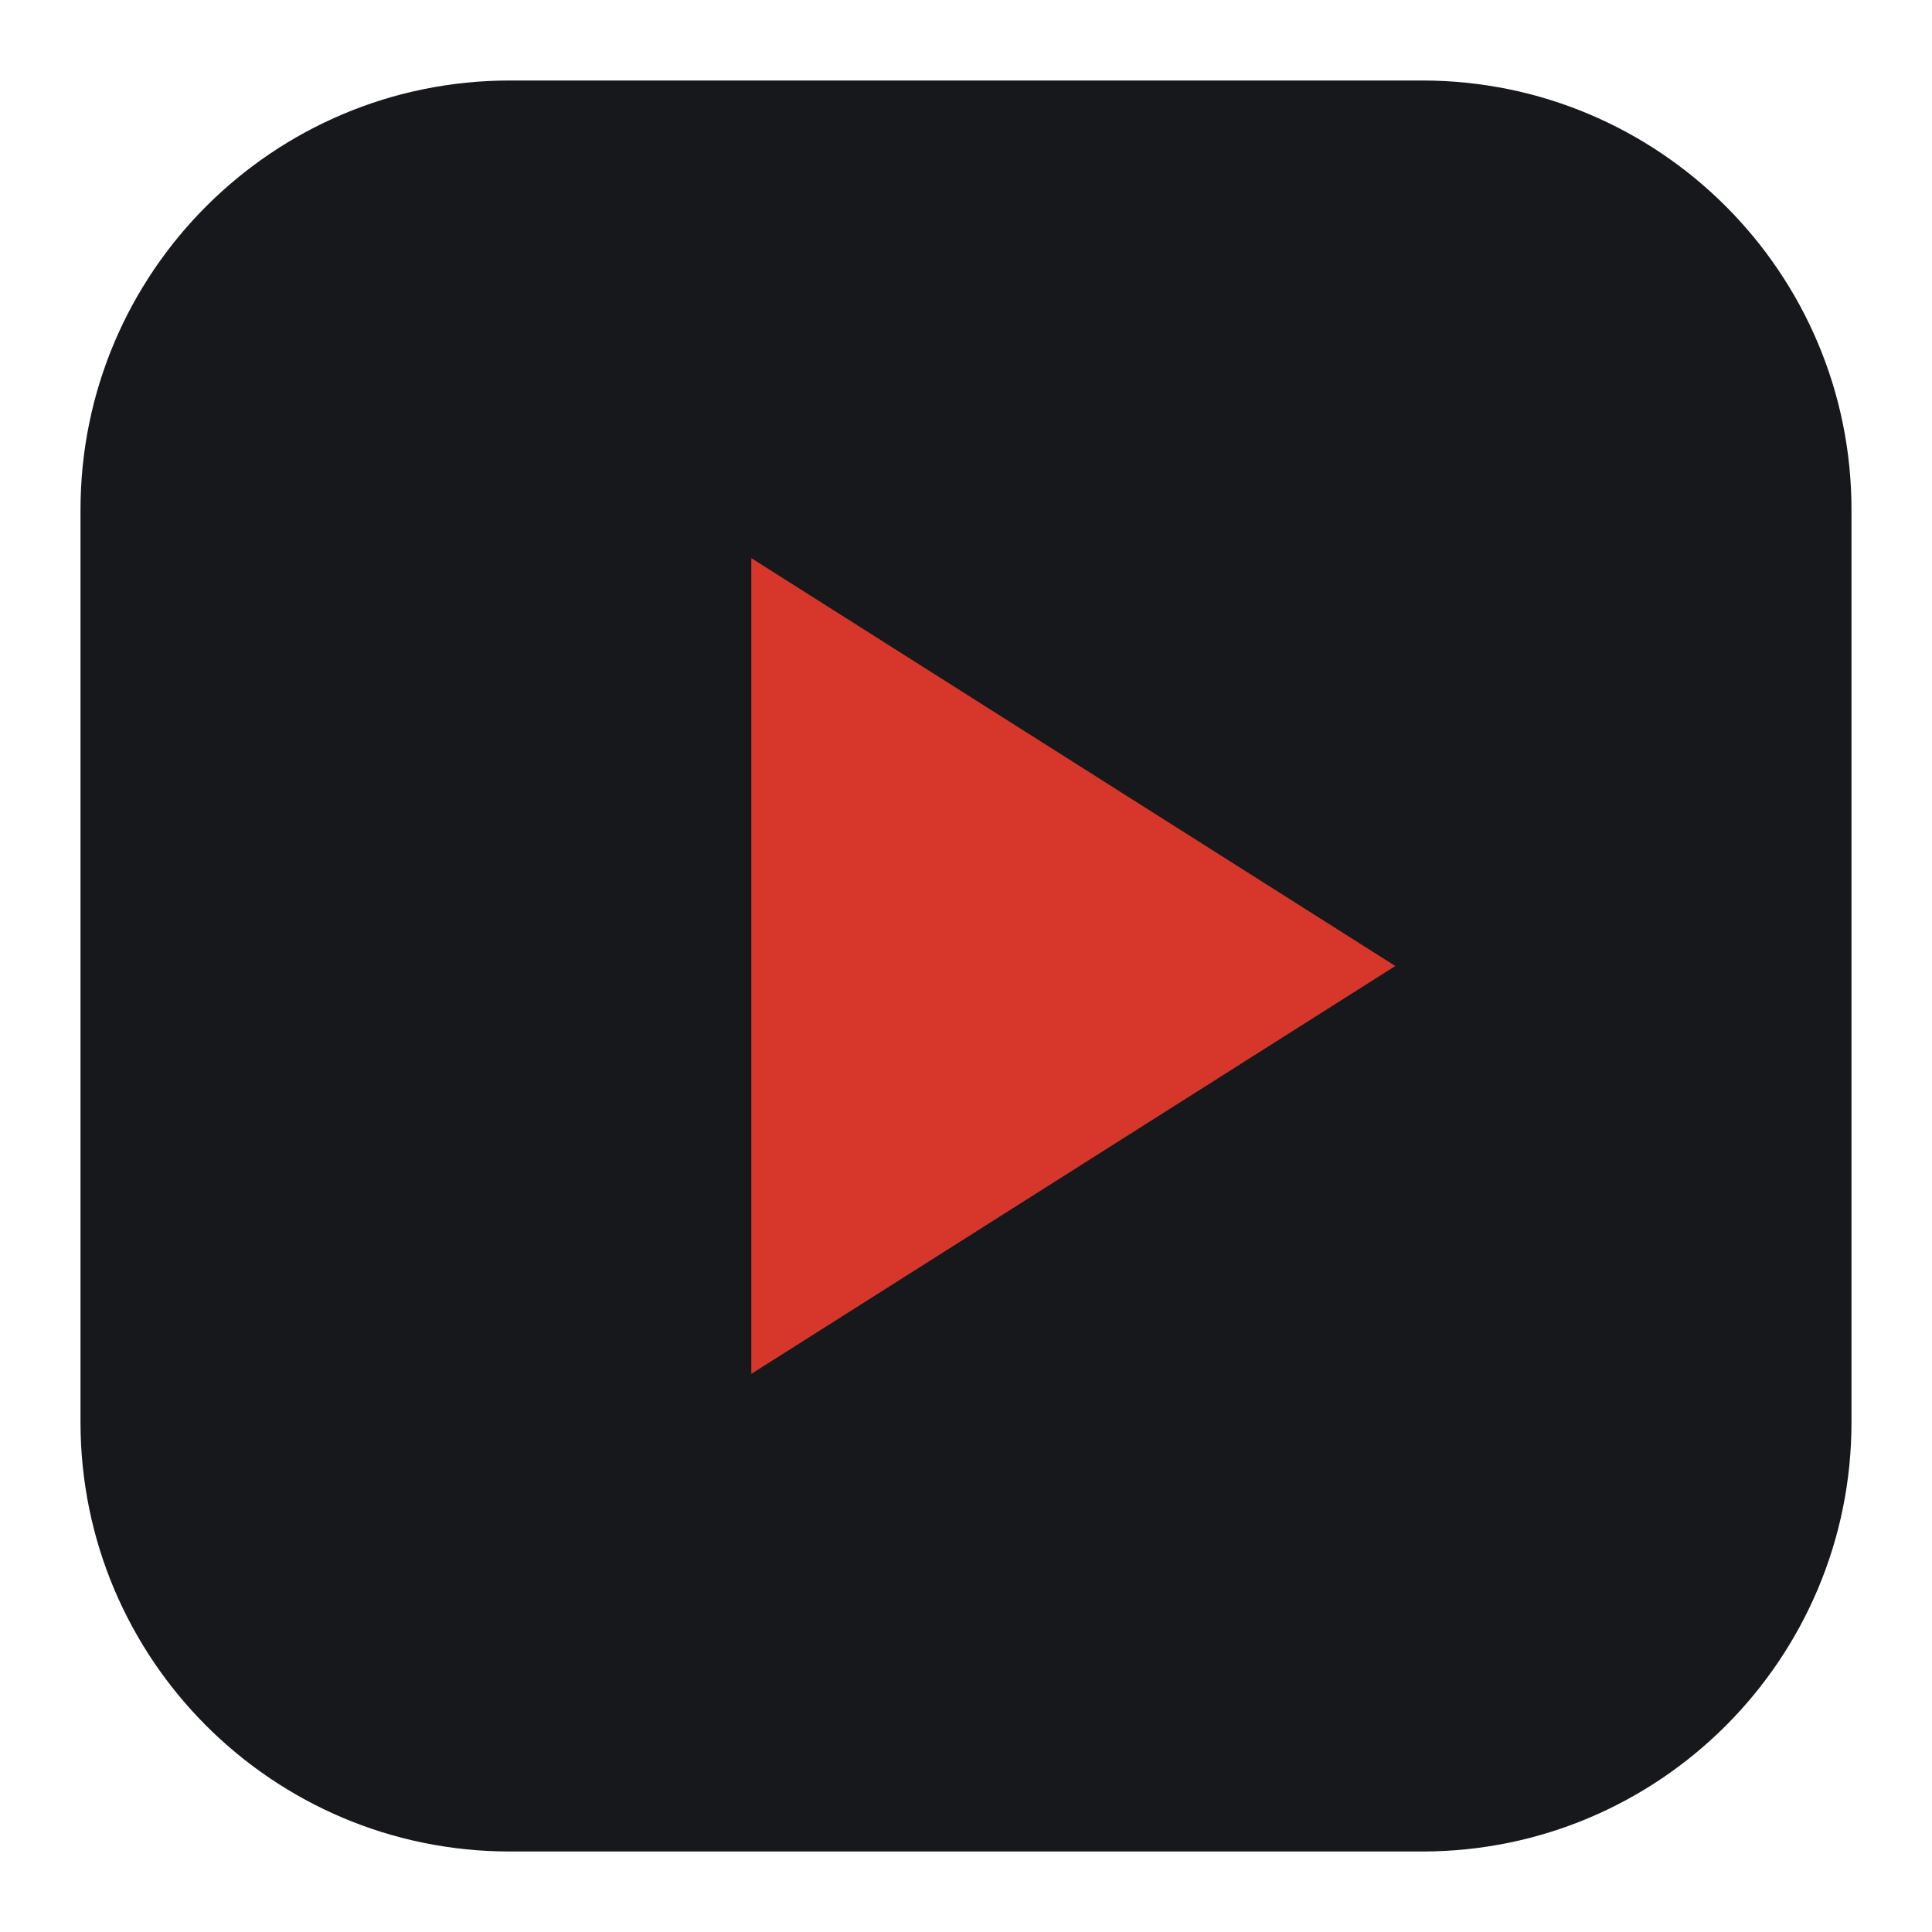
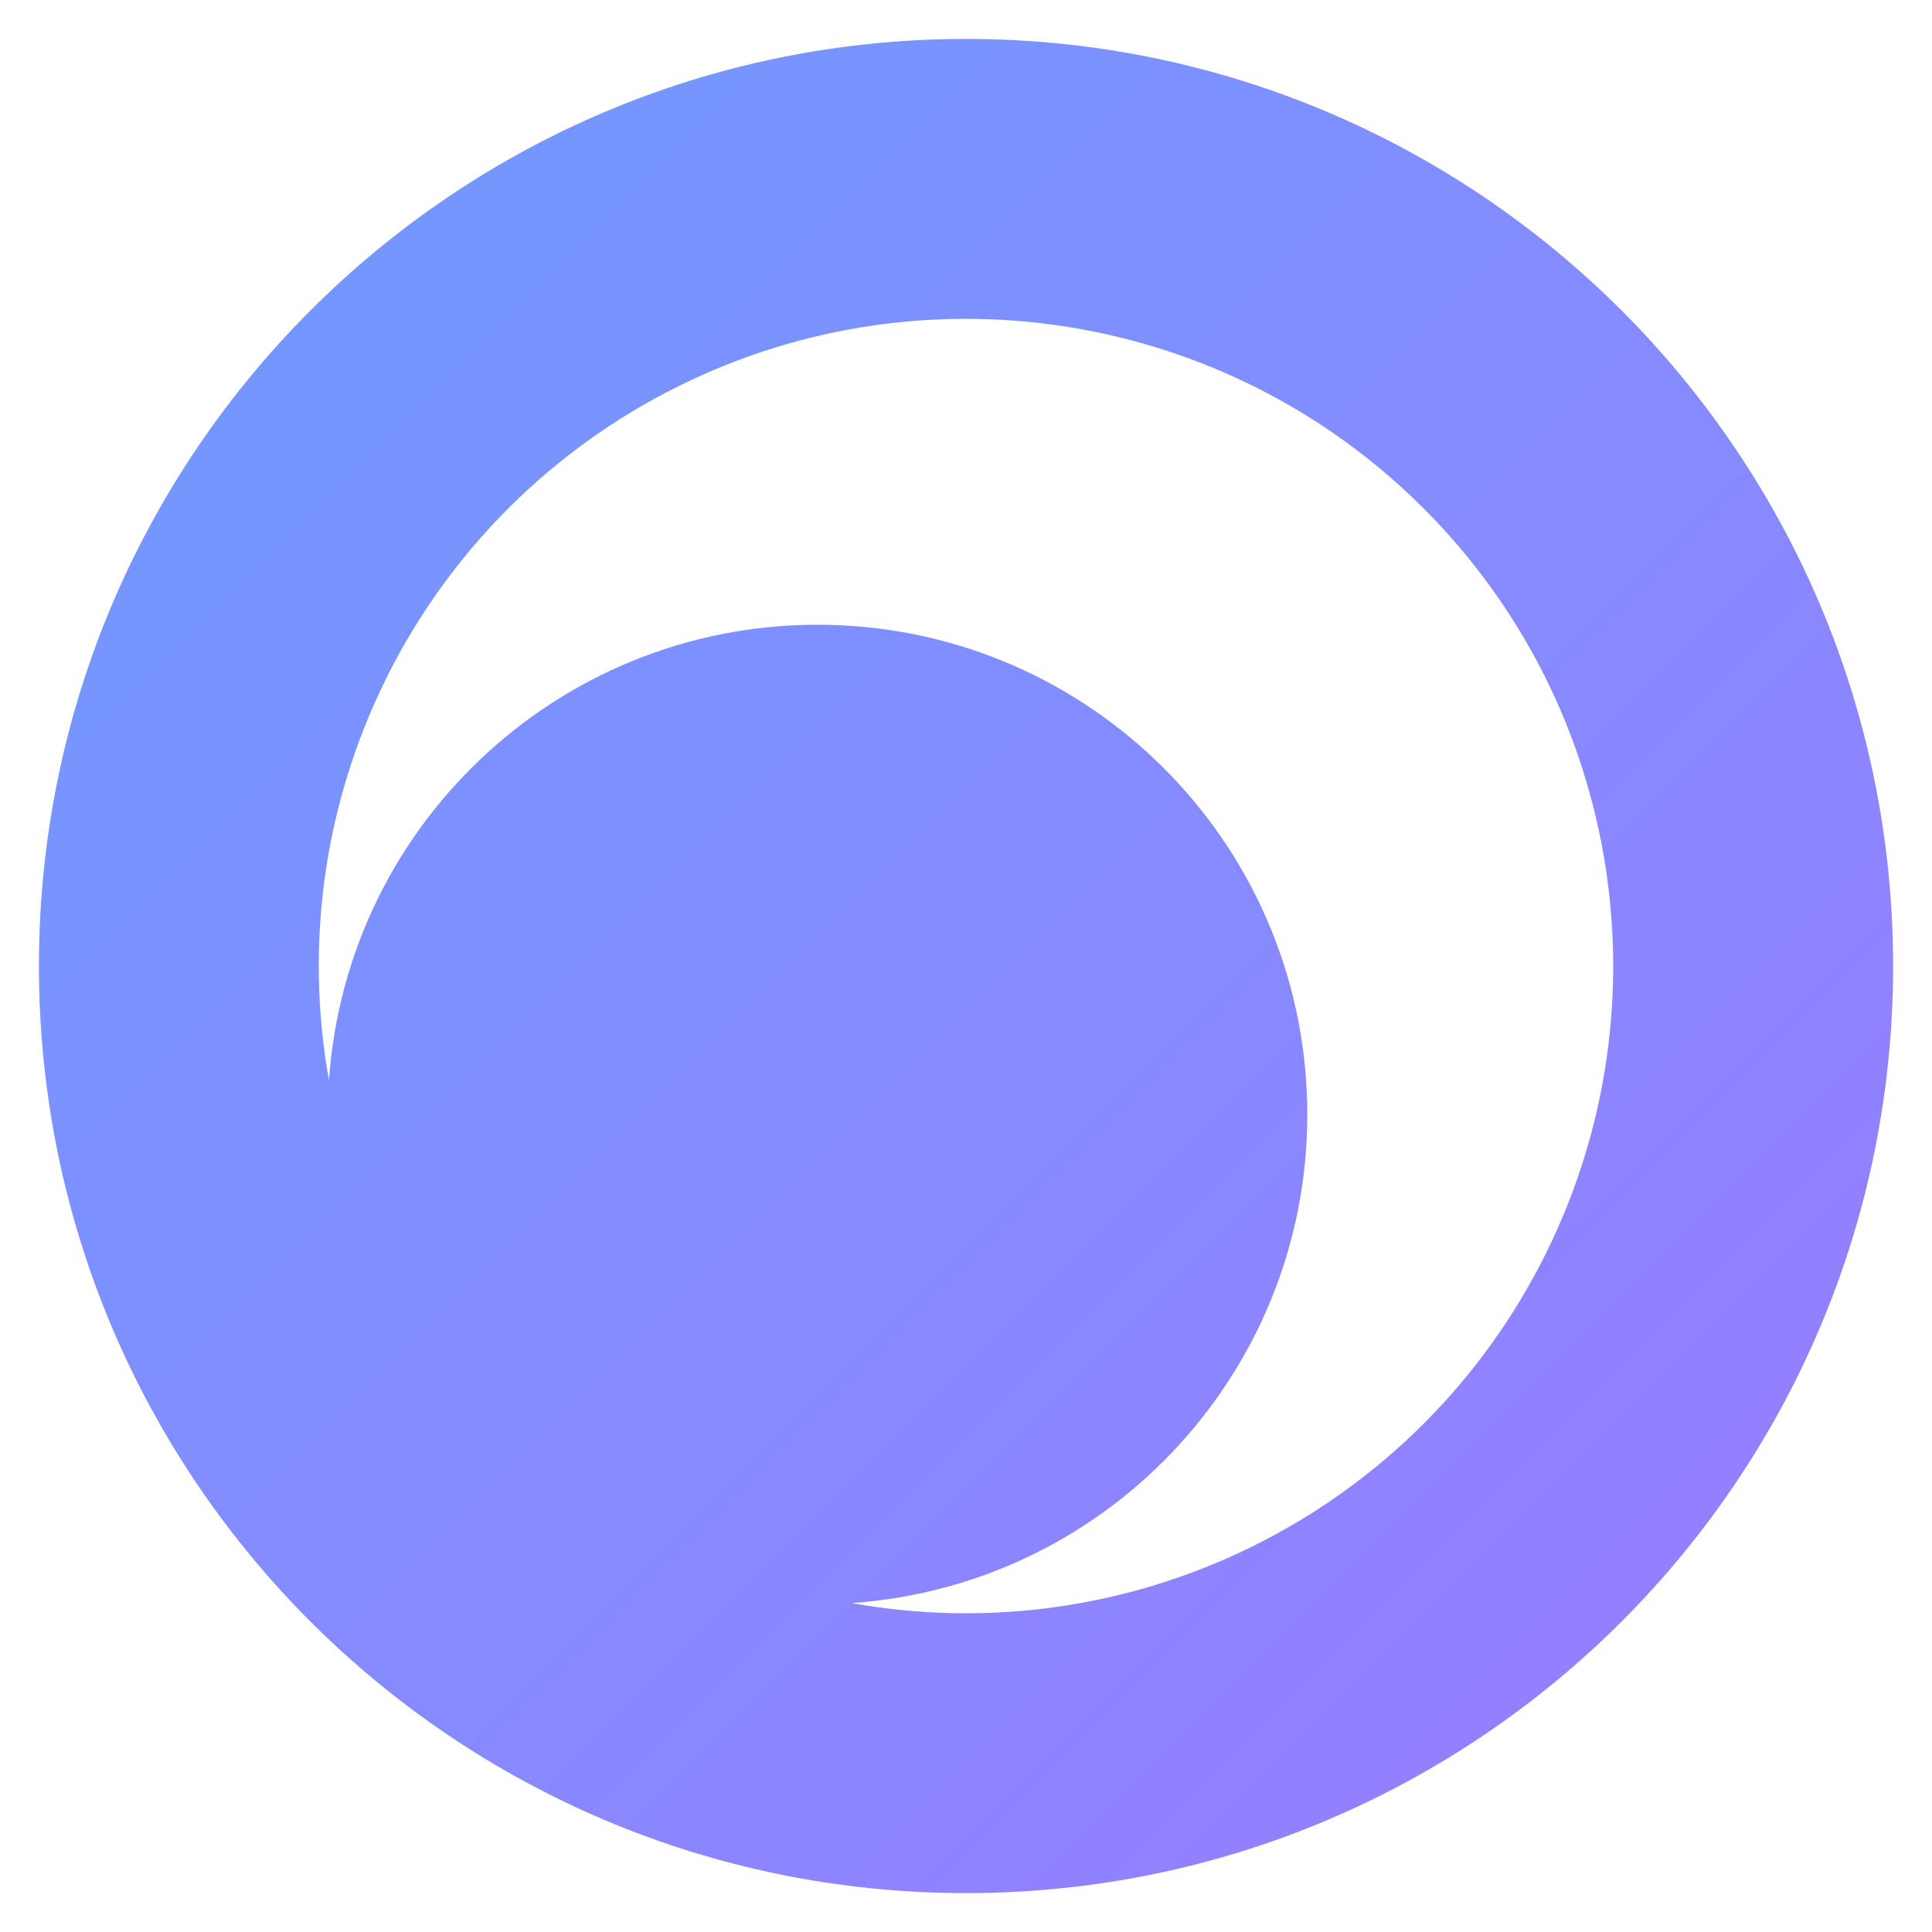
- <svg xmlns="http://www.w3.org/2000/svg" width="32" height="32" viewBox="0 0 18 18">
-   <rect x="0.75" y="0.75" width="16.5" height="16.5" rx="4" fill="#17181b" />
-   <path d="M7 5.2v7.6l6-3.8z" fill="#d7372b" />
+ <svg xmlns="http://www.w3.org/2000/svg" viewBox="0 0 256 256" width="256" height="256">
+   <g transform="translate(-7.55 -7.55) scale(1.059)">
+     <defs>
+       <linearGradient id="orb" gradientUnits="userSpaceOnUse" x1="12" y1="12" x2="244" y2="244">
+         <stop offset="0" stop-color="#6E9BFF" />
+         <stop offset="1" stop-color="#9A7BFF" />
+       </linearGradient>
+     </defs>
+     <path fill="url(#orb)" fill-rule="evenodd" d="M12 128 A116 116 0 1 1 244 128 A116 116 0 1 1 12 128 Z M113.69 207.71 A80.98 80.98 0 1 0 48.29 142.31 A61.28 61.28 0 1 1 113.69 207.71 Z" />
+   </g>
</svg>
